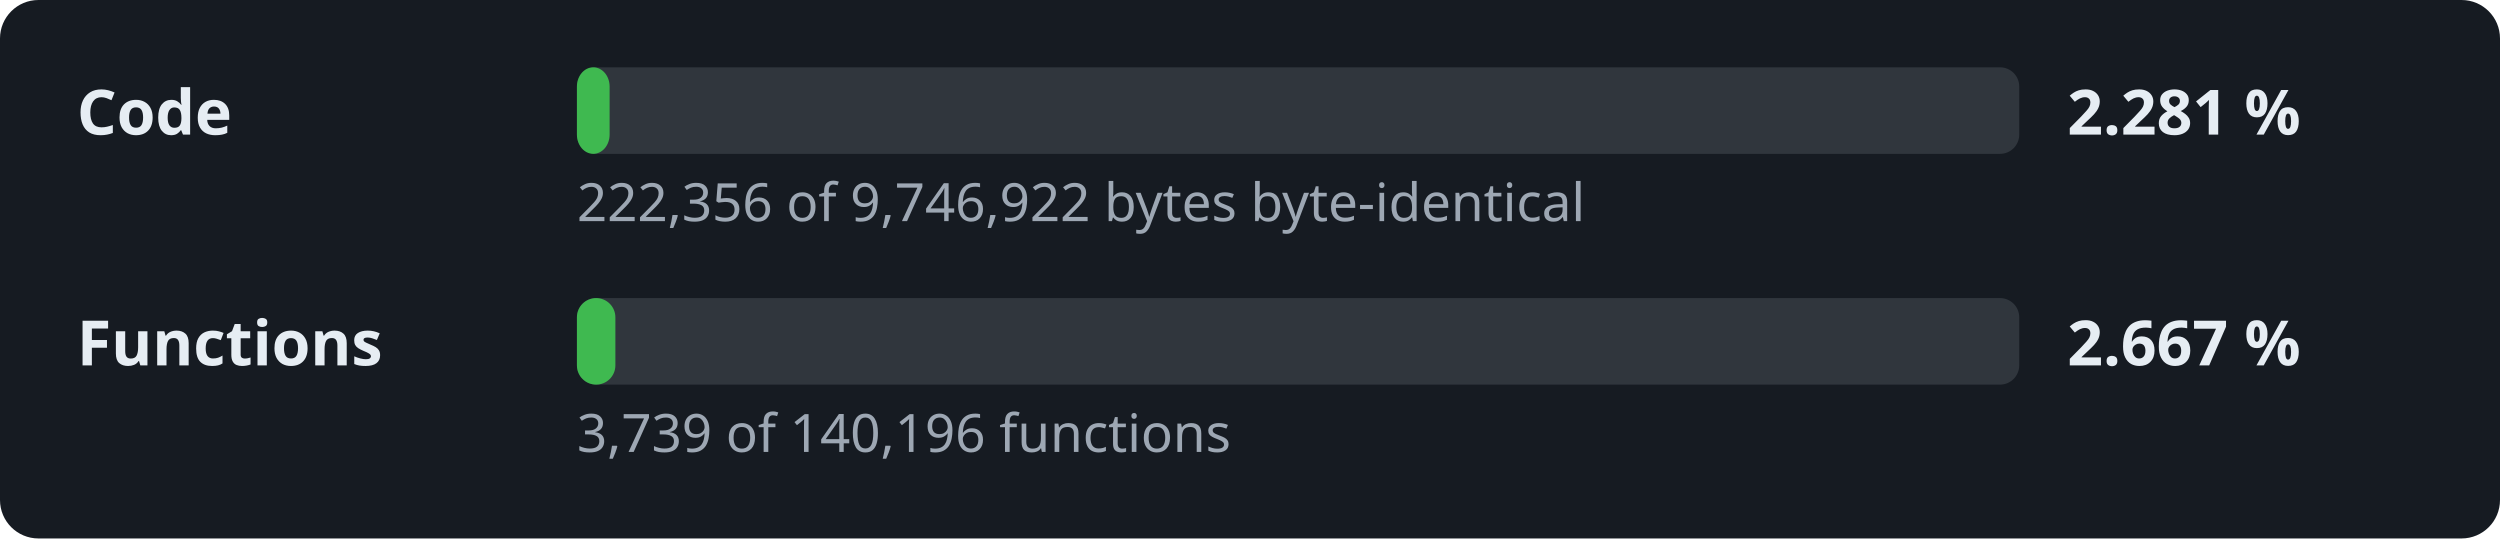
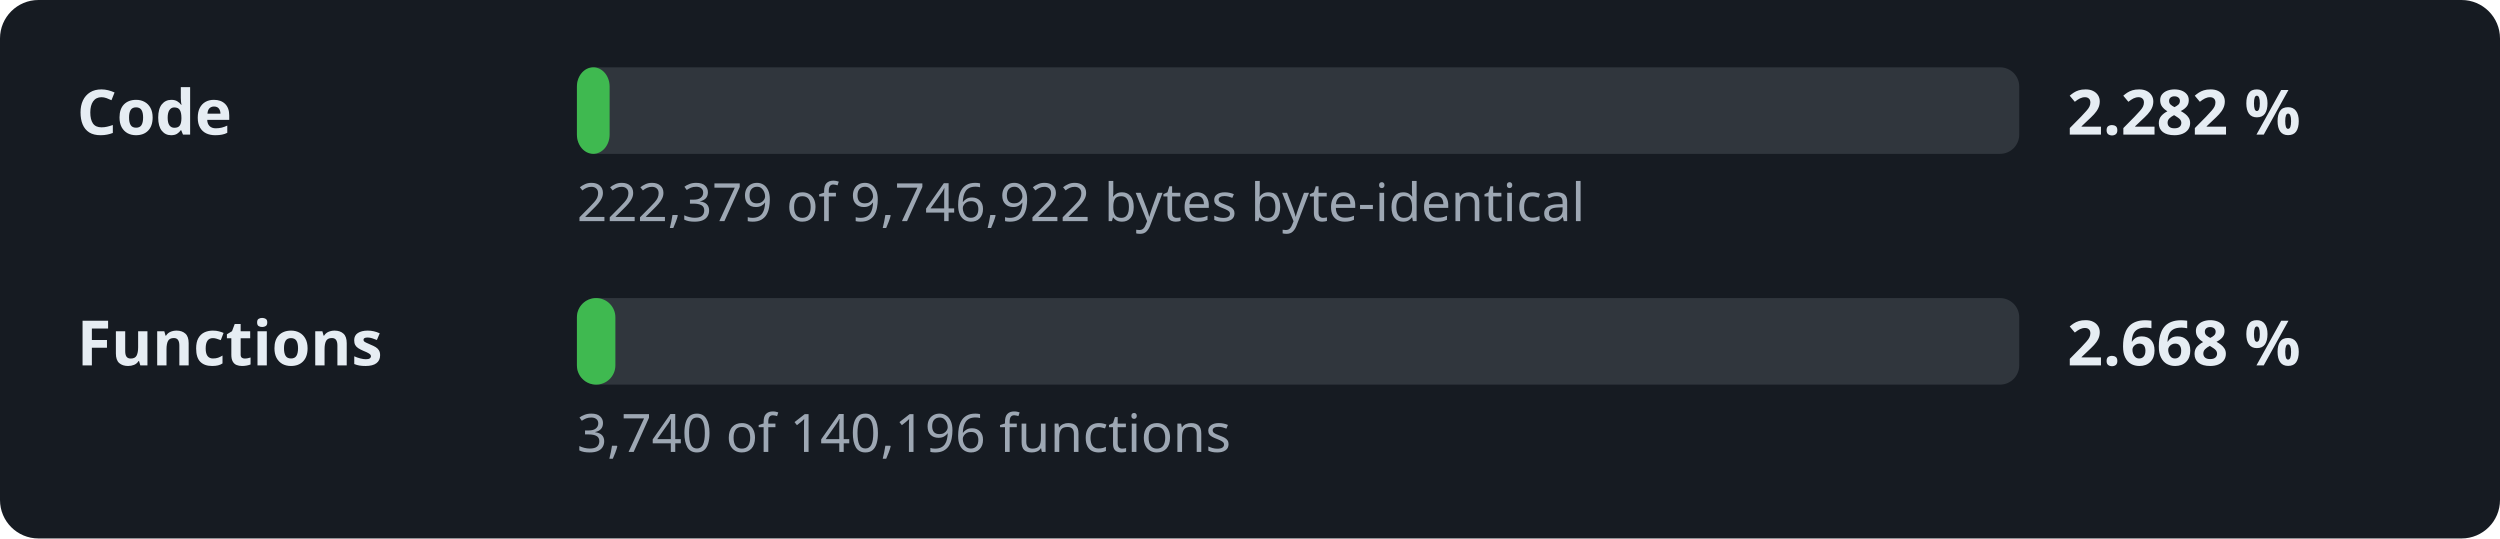
- <svg xmlns="http://www.w3.org/2000/svg" width="520" height="112" viewBox="0 0 520 112" role="img" aria-label="Decompilation progress: 2.281 % of the code">
+ <svg xmlns="http://www.w3.org/2000/svg" width="520" height="112" viewBox="0 0 520 112" role="img" aria-label="Decompilation progress: 2.282 % of the code">
  <style>.l,.v{font:600 13px sans-serif;fill:#e6edf3}.d{font:11px sans-serif;fill:#9da7b3}.t{fill:#30363d}.f{fill:#3fb950}</style>
  <rect width="520" height="112" rx="8" fill="#161b22" />
  <text x="16" y="28" class="l">Code</text>
  <rect x="120" y="14" width="300" height="18" rx="4" class="t" />
  <rect x="120" y="14" width="6.8" height="18" rx="4" class="f" />
-   <text x="430" y="28" class="v">2.281 %</text>
-   <text x="120" y="46" class="d">222,356 of 9,746,922 bytes byte-identical</text>
+   <text x="430" y="28" class="v">2.282 %</text>
+   <text x="120" y="46" class="d">222,379 of 9,746,922 bytes byte-identical</text>
  <text x="16" y="76" class="l">Functions</text>
  <rect x="120" y="62" width="300" height="18" rx="4" class="t" />
  <rect x="120" y="62" width="8.0" height="18" rx="4" class="f" />
-   <text x="430" y="76" class="v">2.667 %</text>
-   <text x="120" y="94" class="d">3,739 of 140,196 functions</text>
+   <text x="430" y="76" class="v">2.668 %</text>
+   <text x="120" y="94" class="d">3,740 of 140,196 functions</text>
</svg>
